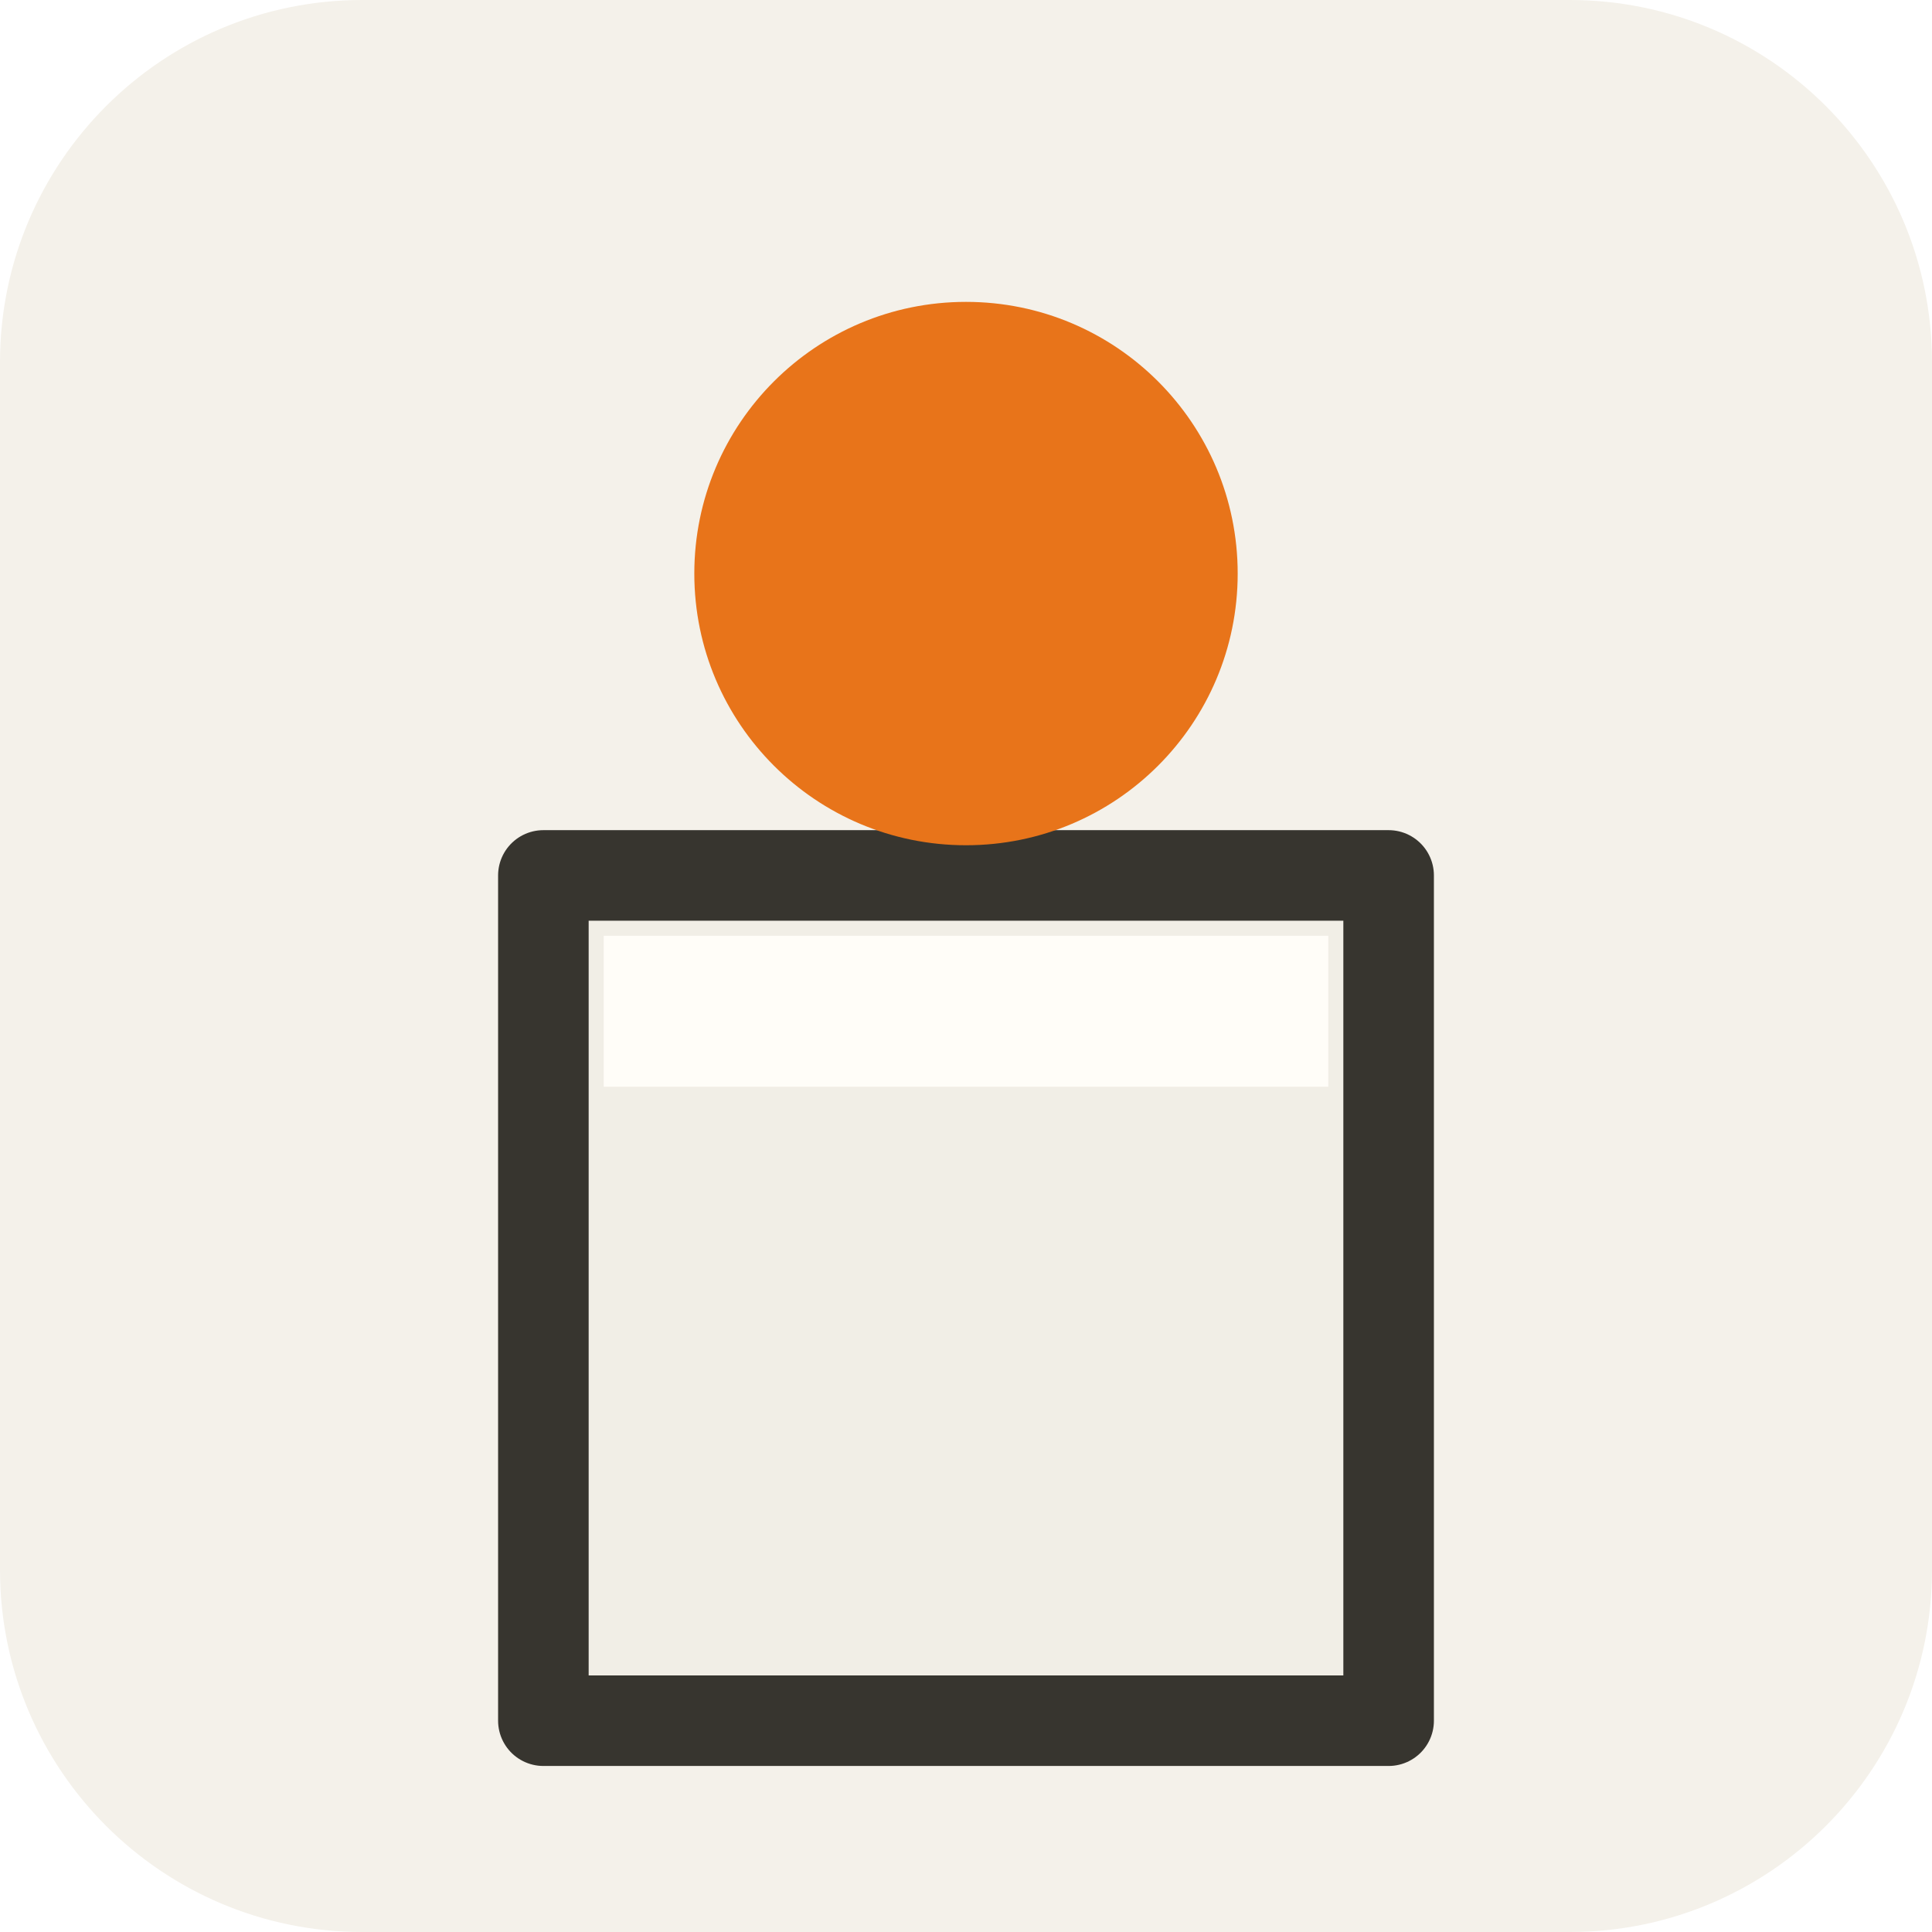
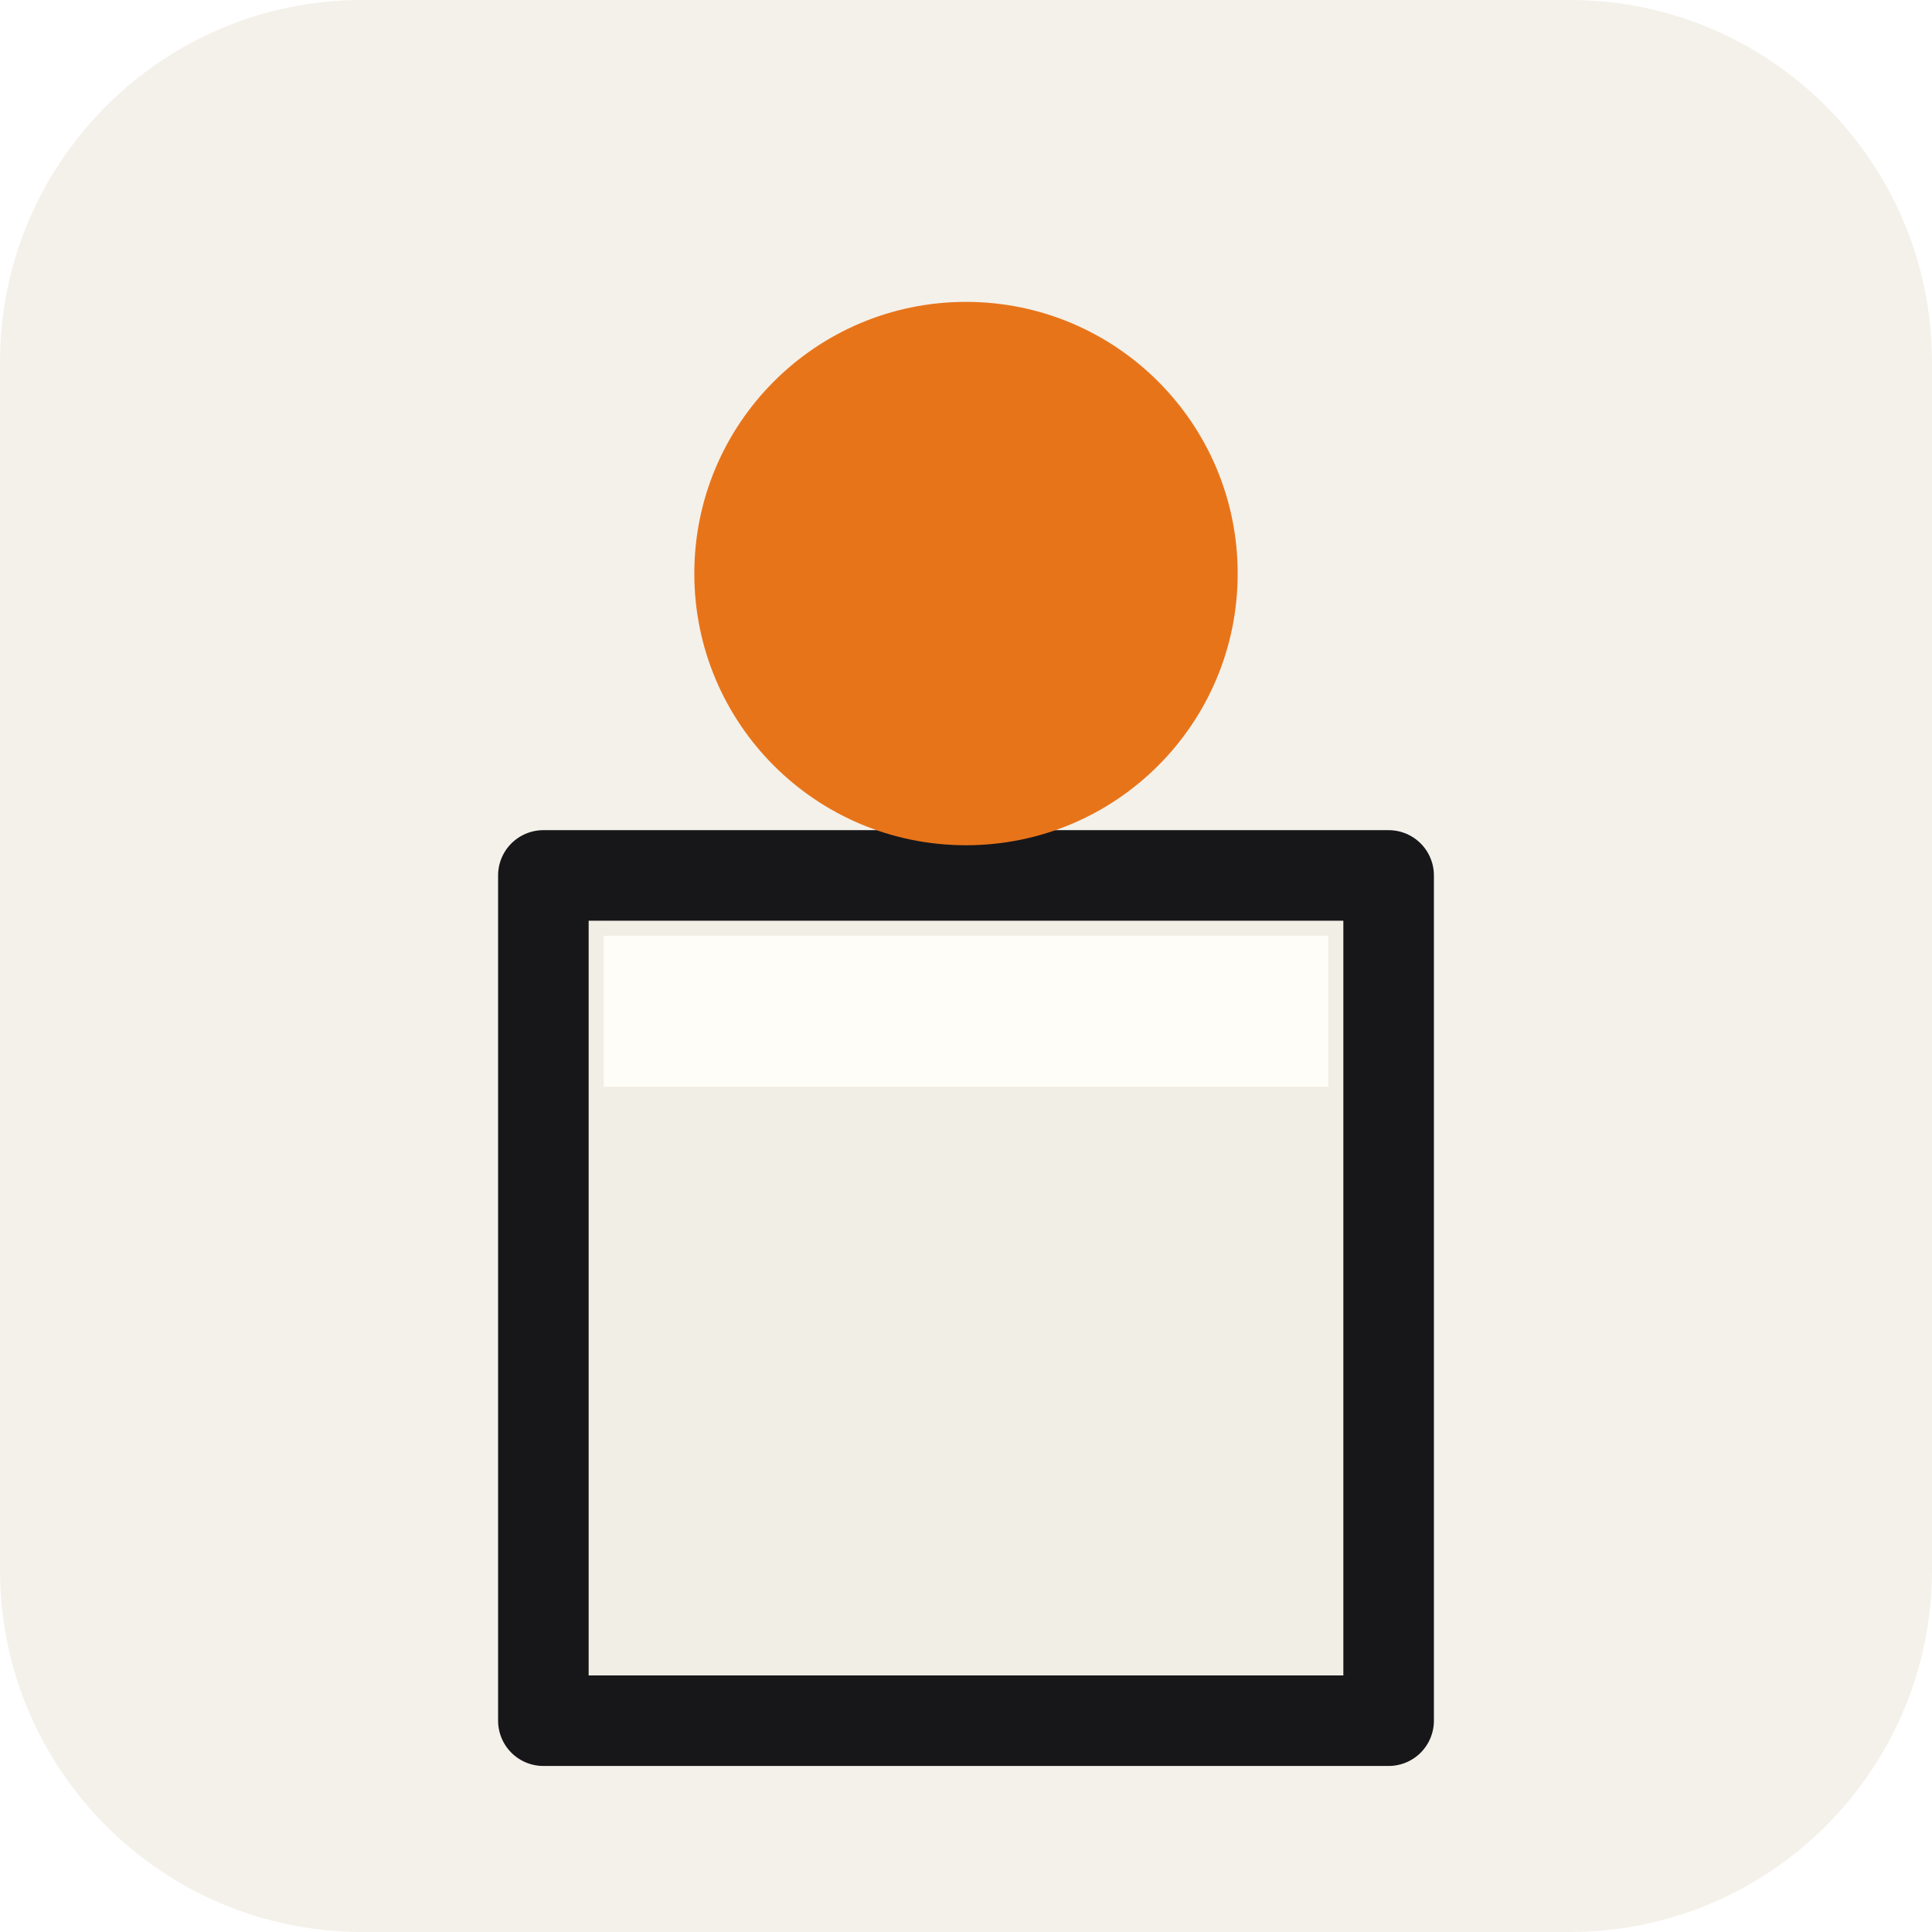
<svg xmlns="http://www.w3.org/2000/svg" viewBox="0 0 64 64">
  <style>
    .ground { fill: #f4f1ea; }
-     .edge { stroke: #37352f; }
+     .edge { stroke: #17171a; }
    @media (prefers-color-scheme: dark) {
      .ground { fill: #0e0e10; }
-       .edge { stroke: #d6d0c5; }
+       .edge { stroke: #ece8df; }
    }
  </style>
  <rect class="ground" width="64" height="64" rx="12" />
  <path class="edge" fill="#f1eee6" stroke-width="3" stroke-linejoin="round" d="M18 29h28v28H18z" />
  <path fill="#fffdf8" d="M20 31h24v5H20z" />
  <circle fill="#e8741a" cx="32" cy="19" r="9" />
</svg>
